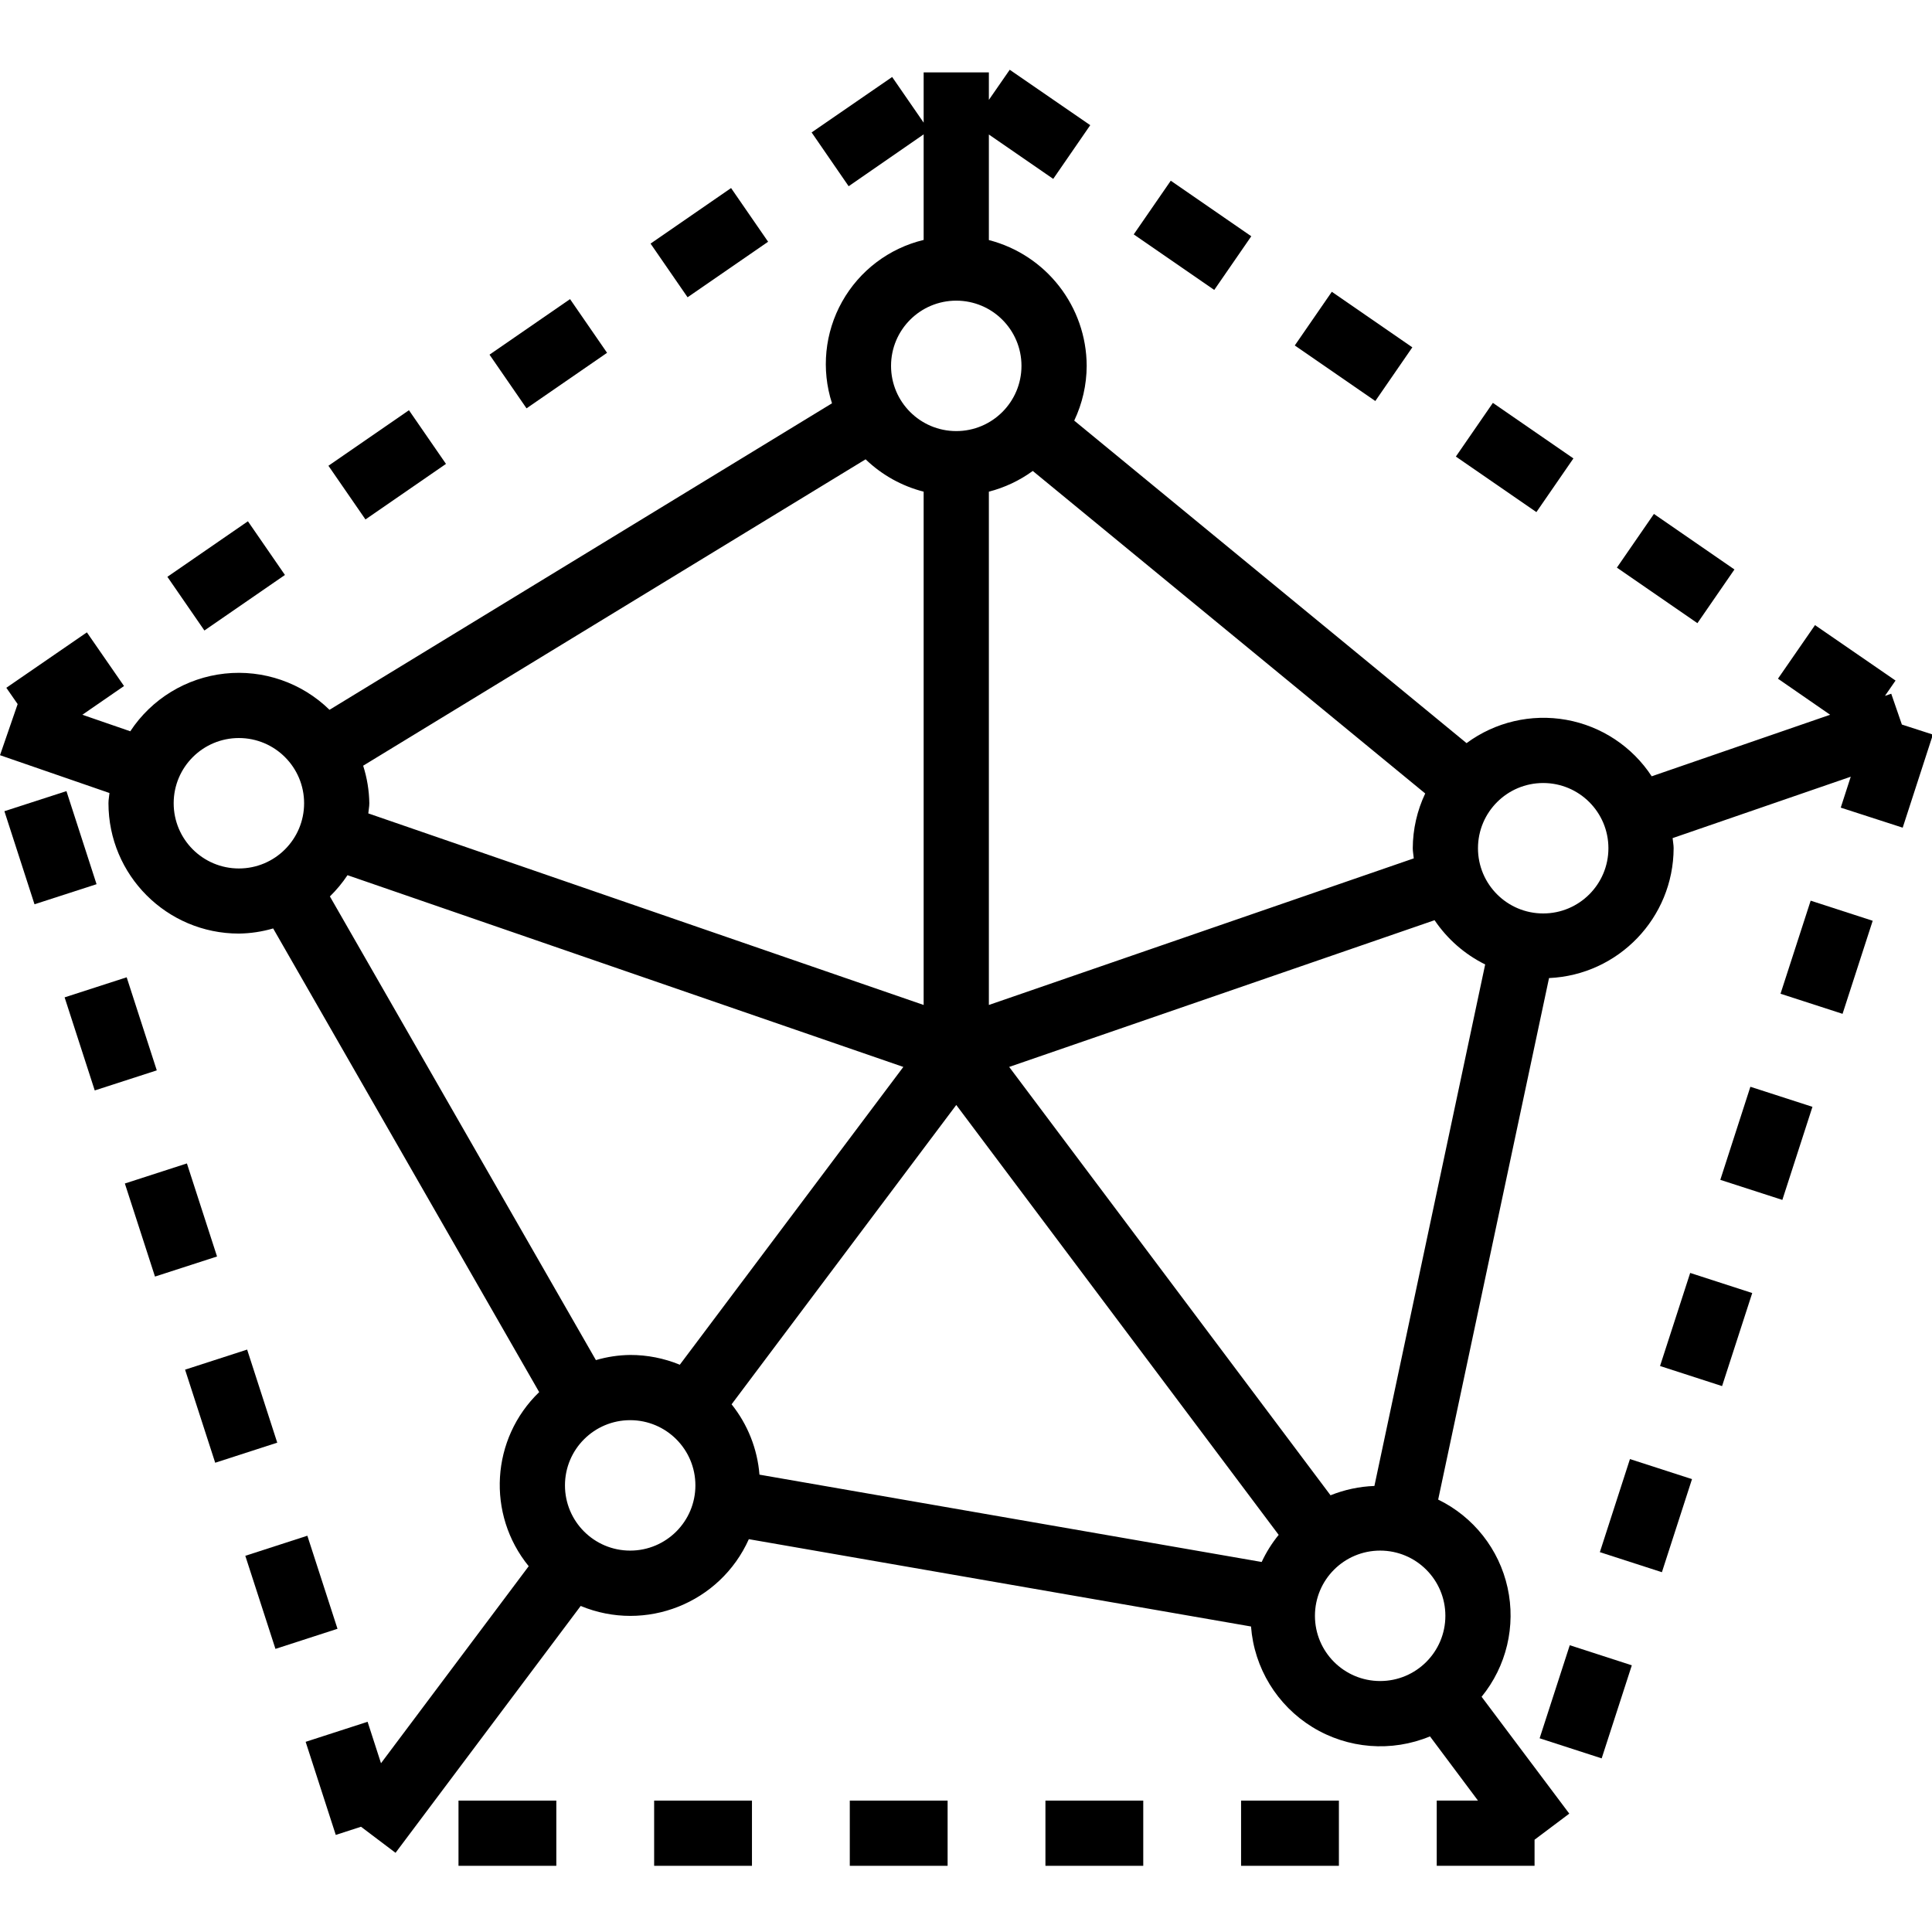
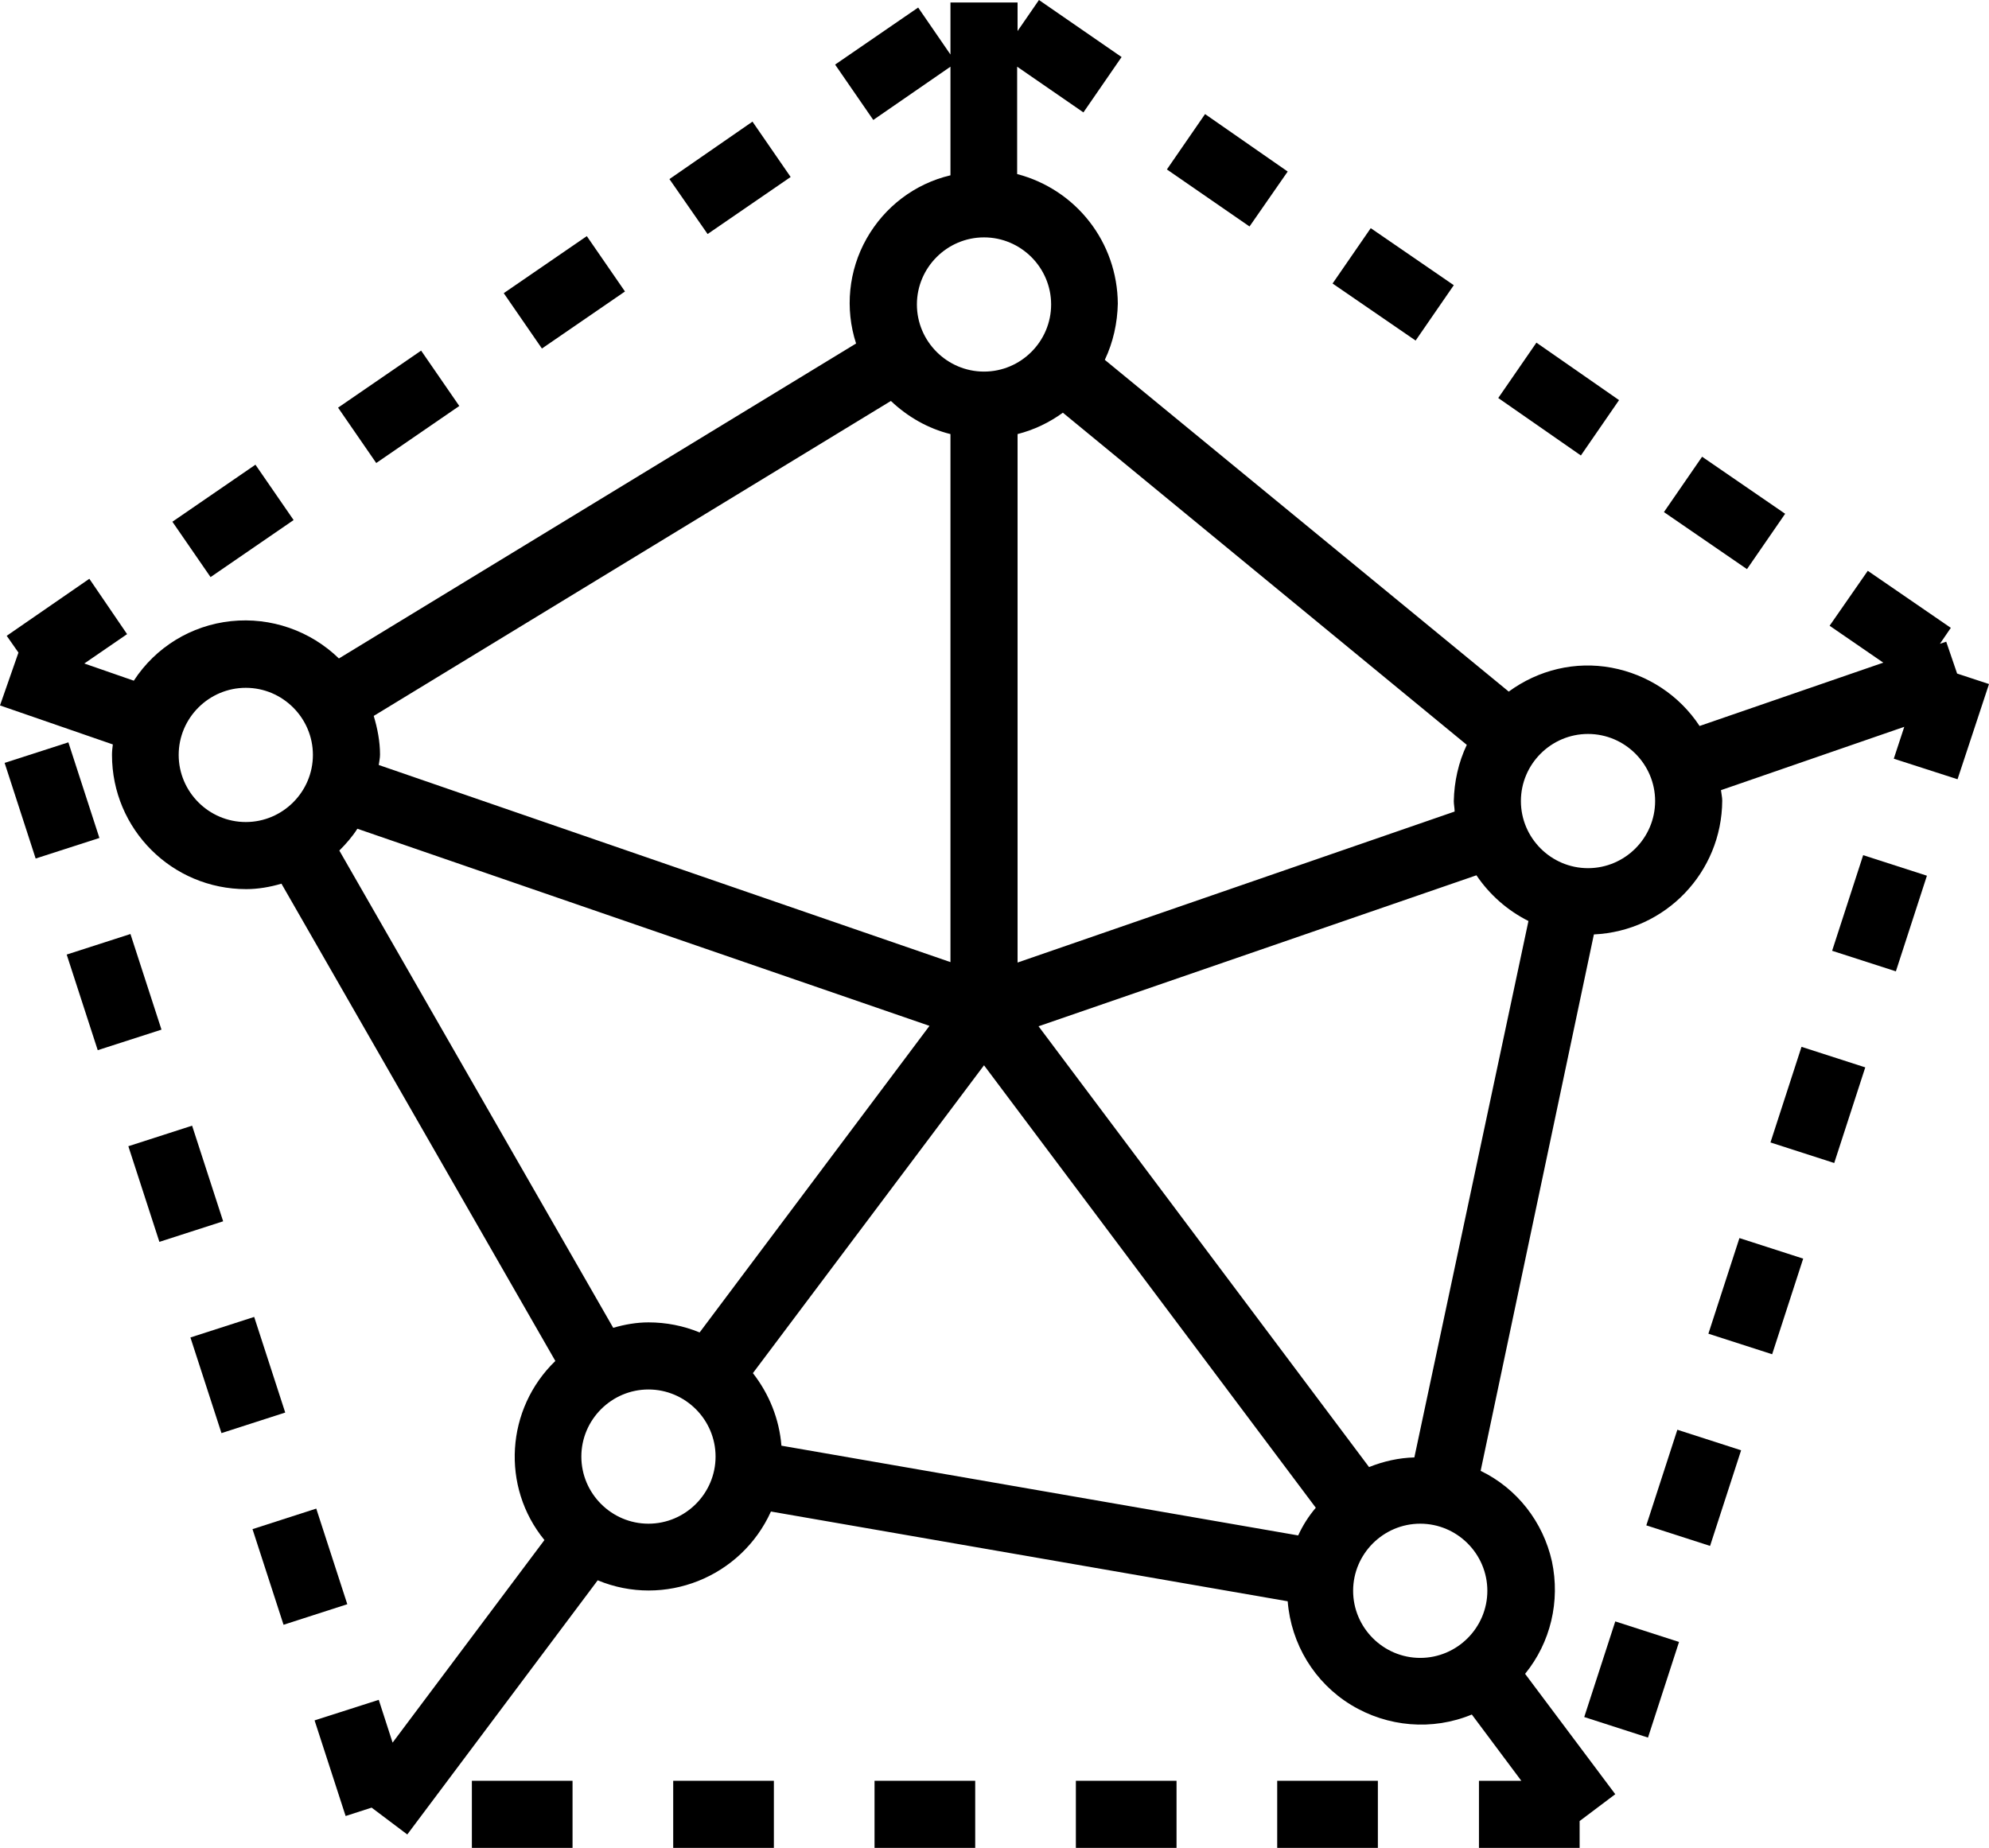
- <svg xmlns="http://www.w3.org/2000/svg" height="474px" viewBox="0 -17 474 474" width="474px">
-   <path d="m474.223 163.223-7.613-2.461-2.609-7.562-1.543.527 2.598-3.758-19.758-13.602-9.09 13.145 12.801 8.848-43.777 15.098c-4.781-7.305-12.363-12.316-20.957-13.855-8.594-1.539-17.445.527-24.465 5.719l-96.258-79.129c1.996-4.199 3.039-8.785 3.059-13.43-.055-14.551-9.914-27.23-24-30.867v-25.895l15.789 10.887 9.082-13.176-19.754-13.598-5.117 7.391v-6.742h-16v12.328l-7.73-11.203-19.758 13.602 9.086 13.199 18.402-12.727v25.902c-8.48 2.039-15.727 7.523-19.996 15.129-4.27 7.609-5.172 16.652-2.492 24.953l-123.281 75.199c-6.805-6.648-16.223-9.906-25.684-8.887-9.457 1.02-17.965 6.211-23.195 14.156l-11.754-4.055 10.219-7.047-9.113-13.168-19.762 13.598 2.777 4-4.328 12.539 26.855 9.277c-.062.801-.246 1.602-.246 2.488 0 17.676 14.324 32 32 32 2.844-.039 5.676-.461 8.406-1.262l65.266 113.758c-11.836 11.402-12.953 29.977-2.57 42.715l-36.238 48.336-3.289-10.168-15.199 4.918 7.391 22.84 6.191-2.008 8.473 6.398 45.426-60.566c15.918 6.605 34.203-.656 41.254-16.383l123.203 21.422c.773 10.172 6.379 19.355 15.07 24.691 8.695 5.336 19.418 6.18 28.84 2.27l11.777 15.754h-10.121v16h24v-6.402l8.52-6.398-21.512-28.672c6.102-7.48 8.449-17.34 6.371-26.766-2.074-9.426-8.348-17.387-17.027-21.613l27.199-127.949c17.059-.766 30.508-14.785 30.57-31.855 0-.848-.184-1.648-.25-2.48l43.703-15.066-2.453 7.586 15.199 4.918zm-415.613 32.848c-8.84 0-16-7.16-16-16 0-8.836 7.16-16 16-16 8.836 0 16 7.164 16 16 0 8.84-7.164 16-16 16zm291.055-18.398c-1.992 4.199-3.035 8.785-3.055 13.434 0 .848.184 1.656.246 2.488l-104.246 35.965v-125.934c3.879-1 7.535-2.723 10.773-5.082zm-115.055-120.91c8.836 0 16 7.16 16 16 0 8.836-7.164 16-16 16-8.84 0-16-7.164-16-16 0-8.84 7.16-16 16-16zm-22.242 38.926c3.98 3.836 8.887 6.57 14.242 7.938v125.934l-136.25-47c.066-.84.25-1.637.25-2.488-.047-3.129-.559-6.234-1.512-9.215zm-57.758 267.738c-8.84 0-16-7.164-16-16 0-8.84 7.16-16 16-16 8.836 0 16 7.16 16 16 0 8.836-7.164 16-16 16zm12.176-45.602c-3.863-1.59-8-2.406-12.176-2.398-2.848.035-5.676.461-8.41 1.262l-65.262-113.758c1.617-1.582 3.066-3.328 4.32-5.211l136.367 47.043zm142.742 48.391-123.199-21.422c-.504-6.309-2.887-12.316-6.84-17.258l55.121-73.438 79.102 105.469c-1.668 2.047-3.07 4.289-4.184 6.68zm45.082 13.211c0 8.836-7.164 16-16 16-8.84 0-16-7.164-16-16 0-8.84 7.16-16 16-16 8.836 0 16 7.16 16 16zm-17.41-31.859c-3.695.133-7.336.91-10.766 2.289l-78.84-105.094 104.367-36c3.125 4.633 7.402 8.375 12.414 10.855zm41.41-140.461c-8.84 0-16-7.164-16-16 0-8.84 7.16-16 16-16 8.836 0 16 7.16 16 16 0 8.836-7.164 16-16 16zm0 0" />
-   <path d="m392.512 363.809 7.383-22.84 15.223 4.922-7.383 22.836zm0 0" />
-   <path d="m407.277 318.137 7.395-22.832 15.223 4.93-7.398 22.832zm0 0" />
-   <path d="m377.734 409.473 7.395-22.832 15.223 4.93-7.395 22.832zm0 0" />
-   <path d="m422.062 272.465 7.379-22.836 15.227 4.922-7.383 22.836zm0 0" />
-   <path d="m436.836 226.805 7.395-22.832 15.219 4.93-7.395 22.832zm0 0" />
-   <path d="m357.184 95.016 9.082-13.172 19.758 13.625-9.082 13.172zm0 0" />
-   <path d="m45.406 319.035 15.227-4.926 7.387 22.836-15.223 4.926zm0 0" />
-   <path d="m159.609 42.766 19.754-13.629 9.086 13.172-19.758 13.625zm0 0" />
-   <path d="m120.098 70.012 19.758-13.625 9.082 13.172-19.758 13.625zm0 0" />
-   <path d="m60.184 364.703 15.223-4.926 7.395 22.832-15.223 4.93zm0 0" />
-   <path d="m41.066 124.516 19.758-13.625 9.082 13.172-19.758 13.625zm0 0" />
-   <path d="m278.152 40.508 9.086-13.172 19.754 13.629-9.086 13.168zm0 0" />
-   <path d="m396.691 122.262 9.086-13.172 19.754 13.625-9.082 13.172zm0 0" />
-   <path d="m317.664 67.758 9.086-13.172 19.754 13.629-9.082 13.172zm0 0" />
-   <path d="m1.078 182.02 15.223-4.926 7.387 22.836-15.223 4.926zm0 0" />
-   <path d="m208.488 424.762h24v16h-24zm0 0" />
-   <path d="m160.488 424.762h24v16h-24zm0 0" />
-   <path d="m256.488 424.762h24v16h-24zm0 0" />
-   <path d="m30.633 273.363 15.223-4.926 7.391 22.832-15.223 4.926zm0 0" />
-   <path d="m112.488 424.762h24v16h-24zm0 0" />
-   <path d="m304.488 424.762h24v16h-24zm0 0" />
-   <path d="m15.852 227.695 15.227-4.926 7.387 22.836-15.223 4.926zm0 0" />
-   <path d="m80.578 97.27 19.754-13.625 9.086 13.168-19.754 13.629zm0 0" />
+ <svg xmlns="http://www.w3.org/2000/svg" version="1.1" id="Слой_1" x="0px" y="0px" viewBox="0 0 474.2 440.6" style="enable-background:new 0 0 474.2 440.6;" xml:space="preserve">
+   <path d="M474.2,163.1l-7.6-2.5l-2.6-7.6l-1.5,0.5l2.6-3.8l-19.8-13.6l-9.1,13.1l12.8,8.8l-43.8,15.1c-4.8-7.3-12.4-12.3-21-13.9  s-17.4,0.5-24.5,5.7l-96.3-79.1c2-4.2,3-8.8,3.1-13.4c-0.1-14.6-9.9-27.2-24-30.9V15.9l15.8,10.9l9.1-13.2L247.7,0l-5.1,7.4V0.6h-16  V13l-7.7-11.2l-19.8,13.6l9.1,13.2l18.4-12.7v25.9c-8.5,2-15.7,7.5-20,15.1c-4.3,7.6-5.2,16.7-2.5,25L80.8,157  c-6.8-6.6-16.2-9.9-25.7-8.9c-9.5,1-18,6.2-23.2,14.2l-11.8-4.1l10.2-7L21.3,138L1.6,151.6l2.8,4L0,168.2l26.9,9.3  c-0.1,0.8-0.2,1.6-0.2,2.5c0,17.7,14.3,32,32,32c2.8,0,5.7-0.5,8.4-1.3l65.3,113.8c-11.8,11.4-13,30-2.6,42.7l-36.2,48.3l-3.3-10.2  L75,410.2l7.4,22.8l6.2-2l8.5,6.4l45.4-60.6c15.9,6.6,34.2-0.7,41.3-16.4l123.2,21.4c0.8,10.2,6.4,19.4,15.1,24.7  c8.7,5.3,19.4,6.2,28.8,2.3l11.8,15.8h-10.1v16h24v-6.4l8.5-6.4l-21.5-28.7c6.1-7.5,8.4-17.3,6.4-26.8c-2.1-9.4-8.3-17.4-17-21.6  L380,222.8c17.1-0.8,30.5-14.8,30.6-31.9c0-0.8-0.2-1.6-0.3-2.5l43.7-15.1l-2.5,7.6l15.2,4.9L474.2,163.1z M58.6,196  c-8.8,0-16-7.2-16-16c0-8.8,7.2-16,16-16c8.8,0,16,7.2,16,16C74.6,188.8,67.4,196,58.6,196z M349.7,177.6c-2,4.2-3,8.8-3.1,13.4  c0,0.8,0.2,1.7,0.2,2.5l-104.2,36V103.5c3.9-1,7.5-2.7,10.8-5.1L349.7,177.6z M234.6,56.6c8.8,0,16,7.2,16,16c0,8.8-7.2,16-16,16  c-8.8,0-16-7.2-16-16C218.6,63.8,225.8,56.6,234.6,56.6z M212.4,95.6c4,3.8,8.9,6.6,14.2,7.9v125.9l-136.3-47  c0.1-0.8,0.3-1.6,0.3-2.5c0-3.1-0.6-6.2-1.5-9.2L212.4,95.6z M154.6,363.3c-8.8,0-16-7.2-16-16c0-8.8,7.2-16,16-16  c8.8,0,16,7.2,16,16C170.6,356.1,163.4,363.3,154.6,363.3z M166.8,317.7c-3.9-1.6-8-2.4-12.2-2.4c-2.8,0-5.7,0.5-8.4,1.3L80.9,202.8  c1.6-1.6,3.1-3.3,4.3-5.2l136.4,47L166.8,317.7z M309.5,366.1l-123.2-21.4c-0.5-6.3-2.9-12.3-6.8-17.3l55.1-73.4l79.1,105.5  C312,361.5,310.6,363.7,309.5,366.1L309.5,366.1z M354.6,379.3c0,8.8-7.2,16-16,16c-8.8,0-16-7.2-16-16c0-8.8,7.2-16,16-16  C347.4,363.3,354.6,370.5,354.6,379.3z M337.2,347.5c-3.7,0.1-7.3,0.9-10.8,2.3l-78.8-105.1l104.4-36c3.1,4.6,7.4,8.4,12.4,10.9  L337.2,347.5z M378.6,207c-8.8,0-16-7.2-16-16c0-8.8,7.2-16,16-16c8.8,0,16,7.2,16,16C394.6,199.8,387.4,207,378.6,207z" />
+   <path d="M392.5,363.7l7.4-22.8l15.2,4.9l-7.4,22.8L392.5,363.7z" />
+   <path d="M407.3,318l7.4-22.8l15.2,4.9l-7.4,22.8L407.3,318z" />
+   <path d="M377.7,409.4l7.4-22.8l15.2,4.9l-7.4,22.8L377.7,409.4z" />
+   <path d="M422.1,272.4l7.4-22.8l15.2,4.9l-7.4,22.8L422.1,272.4z" />
+   <path d="M436.8,226.7l7.4-22.8l15.2,4.9l-7.4,22.8L436.8,226.7z" />
+   <path d="M357.2,94.9l9.1-13.2L386,95.4l-9.1,13.2L357.2,94.9z" />
+   <path d="M45.4,318.9l15.2-4.9l7.4,22.8l-15.2,4.9L45.4,318.9z" />
+   <path d="M159.6,42.7L179.4,29l9.1,13.2l-19.8,13.6L159.6,42.7z" />
+   <path d="M120.1,69.9l19.8-13.6l9.1,13.2l-19.8,13.6L120.1,69.9z" />
+   <path d="M60.2,364.6l15.2-4.9l7.4,22.8l-15.2,4.9L60.2,364.6z" />
+   <path d="M41.1,124.4l19.8-13.6l9.1,13.2l-19.8,13.6L41.1,124.4z" />
+   <path d="M278.2,40.4l9.1-13.2L307,40.9L297.9,54L278.2,40.4z" />
+   <path d="M396.7,122.1l9.1-13.2l19.8,13.6l-9.1,13.2L396.7,122.1z" />
+   <path d="M317.7,67.6l9.1-13.2l19.8,13.6l-9.1,13.2L317.7,67.6z" />
+   <path d="M1.1,181.9l15.2-4.9l7.4,22.8l-15.2,4.9L1.1,181.9z" />
+   <path d="M208.5,424.6h24v16h-24V424.6z" />
+   <path d="M160.5,424.6h24v16h-24V424.6z" />
+   <path d="M256.5,424.6h24v16h-24V424.6z" />
+   <path d="M30.6,273.3l15.2-4.9l7.4,22.8L38,296.1L30.6,273.3z" />
+   <path d="M112.5,424.6h24v16h-24V424.6z" />
+   <path d="M304.5,424.6h24v16h-24V424.6z" />
+   <path d="M15.9,227.6l15.2-4.9l7.4,22.8l-15.2,4.9L15.9,227.6z" />
+   <path d="M80.6,97.2l19.8-13.6l9.1,13.2l-19.8,13.6L80.6,97.2z" />
</svg>
